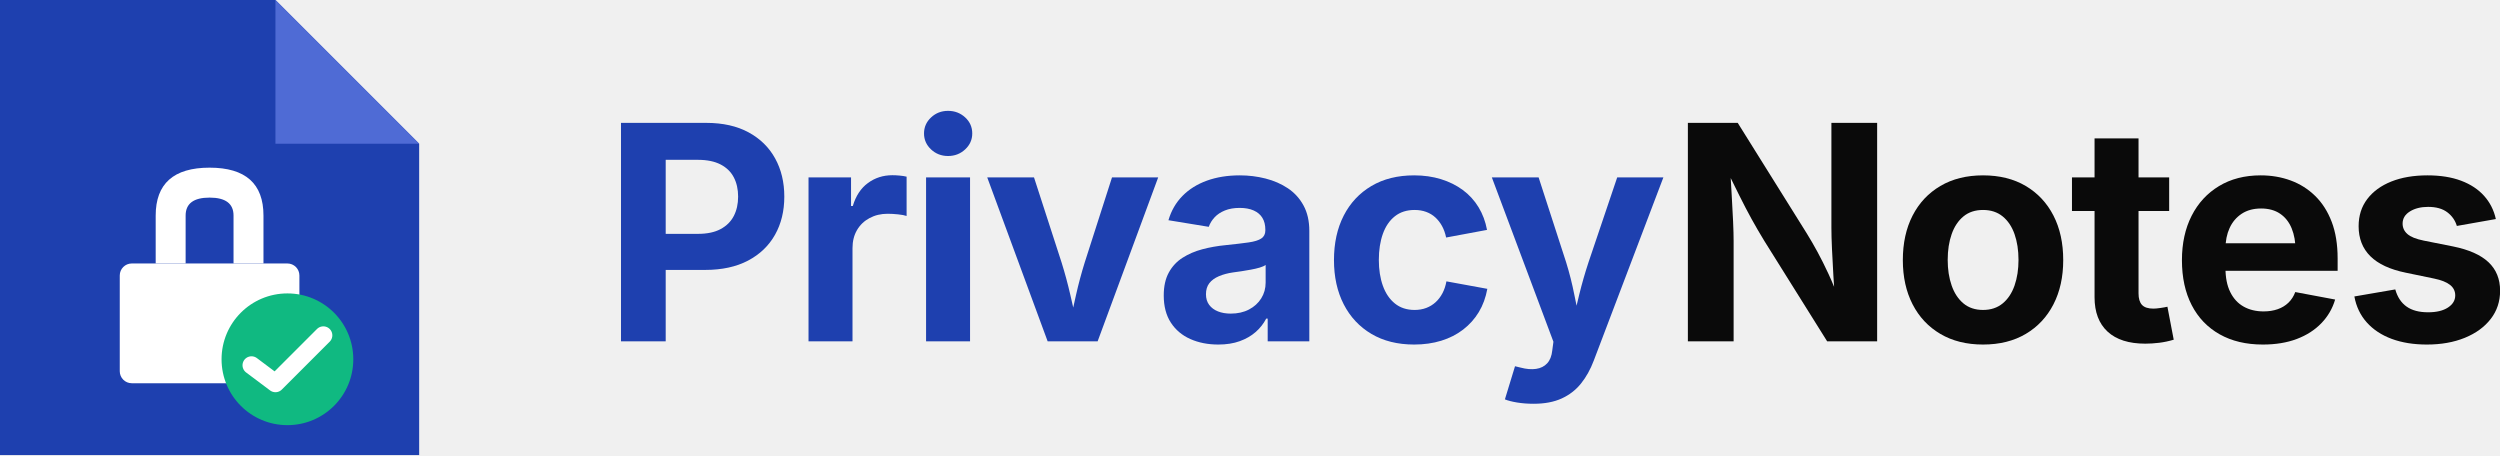
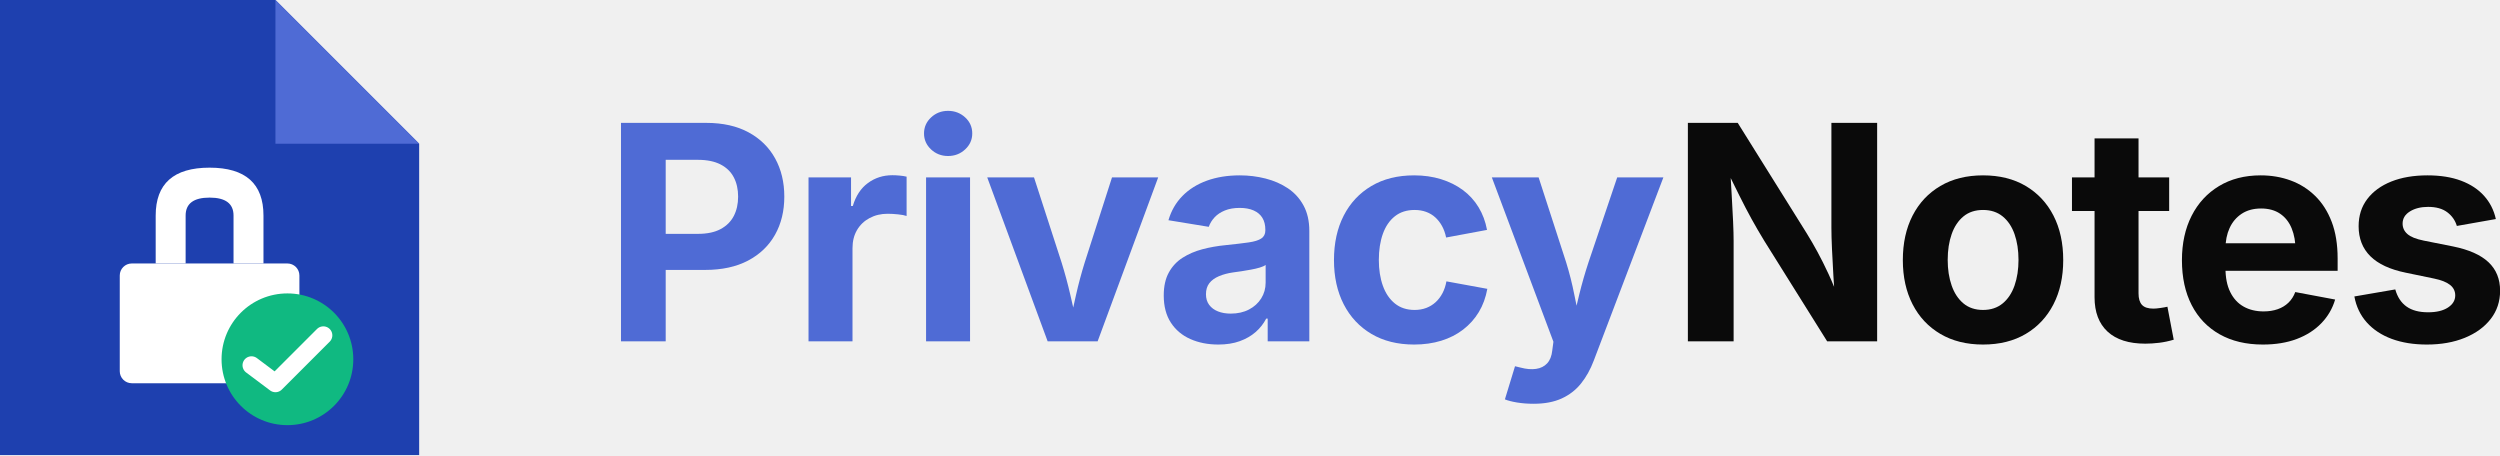
<svg xmlns="http://www.w3.org/2000/svg" viewBox="0 0 417.5 76.0" width="417.5" height="76.0" role="img" aria-label="PrivacyNotes">
  <g>
    <path fill="#1E40AF" d="m0 0h46l24 24v52h-70z" />
    <path fill="#4F6BD5" d="m46 0l24 24h-24z" />
    <path fill="#FFFFFF" fill-rule="evenodd" d="m22 44h26c1.1 0 2 0.9 2 2v16c0 1.1-0.9 2-2 2h-26c-1.1 0-2-0.9-2-2v-16c0-1.1 0.9-2 2-2z" />
    <path fill="#FFFFFF" d="m26 44v-8q0-8 9-8 9 0 9 8v8h-5v-8q0-3-4-3-4 0-4 3v8z" />
    <path fill="#10B981" fill-rule="evenodd" d="m48 71c-6.08 0-11-4.92-11-11 0-6.08 4.92-11 11-11 6.08 0 11 4.92 11 11 0 6.08-4.92 11-11 11z" />
    <path fill="none" stroke="#FFFFFF" stroke-linecap="round" stroke-linejoin="round" stroke-width="3" d="m42 61l4 3 8-8" />
  </g>
-   <g fill="#1E40AF" transform="translate(100.40 0)">
+   <g fill="#4F6BD5" transform="translate(100.40 0)">
    <path transform="translate(0.00 57.00) scale(0.024483 -0.024483)" d="M135.0 0.0V1490.0H716.0Q886.0 1490.0 1005.0 1425.5Q1124.0 1361.0 1186.5 1247.5Q1249.0 1134.0 1249.0 987.0Q1249.0 839.0 1185.5 726.5Q1122.0 614.0 1001.5 550.5Q881.0 487.0 709.0 487.0H335.0V733.0H660.0Q754.0 733.0 814.5 765.5Q875.0 798.0 904.5 855.0Q934.0 912.0 934.0 987.0Q934.0 1062.0 904.5 1118.5Q875.0 1175.0 814.0 1206.5Q753.0 1238.0 659.0 1238.0H440.0V0.0Z" />
    <path transform="translate(31.49 57.00) scale(0.024483 -0.024483)" d="M128.0 0.0V1118.0H418.0V923.0H430.0Q461.0 1027.0 533.5 1080.0Q606.0 1133.0 700.0 1133.0Q723.0 1133.0 750.0 1130.5Q777.0 1128.0 797.0 1123.0V855.0Q777.0 862.0 739.0 866.0Q701.0 870.0 667.0 870.0Q599.0 870.0 544.0 840.5Q489.0 811.0 458.5 758.5Q428.0 706.0 428.0 636.0V0.0Z" />
    <path transform="translate(51.12 57.00) scale(0.024483 -0.024483)" d="M128.0 0.0V1118.0H428.0V0.0ZM278.0 1264.0Q210.0 1264.0 162.0 1309.0Q114.0 1354.0 114.0 1418.0Q114.0 1482.0 162.0 1527.0Q210.0 1572.0 278.0 1572.0Q346.0 1572.0 394.5 1527.5Q443.0 1483.0 443.0 1418.0Q443.0 1354.0 394.5 1309.0Q346.0 1264.0 278.0 1264.0Z" />
    <path transform="translate(63.71 57.00) scale(0.024483 -0.024483)" d="M443.0 0.0 31.0 1118.0H350.0L538.0 538.0Q572.0 429.0 597.5 318.0Q623.0 207.0 650.0 88.0H586.0Q612.0 207.0 637.0 318.0Q662.0 429.0 696.0 538.0L882.0 1118.0H1197.0L784.0 0.0Z" />
    <path transform="translate(92.28 57.00) scale(0.024483 -0.024483)" d="M440.0 -22.0Q334.0 -22.0 249.5 15.5Q165.0 53.0 116.5 127.5Q68.0 202.0 68.0 313.0Q68.0 406.0 102.5 469.0Q137.0 532.0 196.5 570.0Q256.0 608.0 331.5 628.0Q407.0 648.0 490.0 656.0Q587.0 666.0 646.5 674.5Q706.0 683.0 733.5 701.5Q761.0 720.0 761.0 756.0V761.0Q761.0 809.0 741.0 842.0Q721.0 875.0 681.5 892.5Q642.0 910.0 586.0 910.0Q528.0 910.0 485.0 892.5Q442.0 875.0 415.0 846.0Q388.0 817.0 375.0 781.0L100.0 826.0Q129.0 924.0 196.0 992.0Q263.0 1060.0 362.5 1096.0Q462.0 1132.0 587.0 1132.0Q677.0 1132.0 762.0 1110.5Q847.0 1089.0 914.5 1044.0Q982.0 999.0 1021.5 926.5Q1061.0 854.0 1061.0 753.0V0.0H777.0V155.0H767.0Q740.0 103.0 695.0 63.5Q650.0 24.0 586.5 1.0Q523.0 -22.0 440.0 -22.0ZM525.0 189.0Q596.0 189.0 649.5 217.0Q703.0 245.0 733.0 293.0Q763.0 341.0 763.0 400.0V521.0Q750.0 511.0 723.0 503.0Q696.0 495.0 663.0 489.0Q630.0 483.0 598.0 478.0Q566.0 473.0 541.0 470.0Q486.0 462.0 444.0 444.0Q402.0 426.0 379.0 396.5Q356.0 367.0 356.0 321.0Q356.0 278.0 378.0 248.5Q400.0 219.0 438.0 204.0Q476.0 189.0 525.0 189.0Z" />
    <path transform="translate(120.39 57.00) scale(0.024483 -0.024483)" d="M628.0 -22.0Q459.0 -22.0 336.5 50.5Q214.0 123.0 147.5 252.5Q81.0 382.0 81.0 554.0Q81.0 728.0 147.5 857.5Q214.0 987.0 336.5 1059.5Q459.0 1132.0 628.0 1132.0Q727.0 1132.0 811.0 1106.0Q895.0 1080.0 960.0 1032.0Q1025.0 984.0 1067.0 915.0Q1109.0 846.0 1125.0 760.0L846.0 708.0Q837.0 752.0 818.0 786.5Q799.0 821.0 772.0 845.5Q745.0 870.0 709.5 883.0Q674.0 896.0 631.0 896.0Q551.0 896.0 496.5 853.0Q442.0 810.0 414.5 733.0Q387.0 656.0 387.0 555.0Q387.0 456.0 414.5 379.0Q442.0 302.0 496.5 258.0Q551.0 214.0 631.0 214.0Q674.0 214.0 710.0 227.5Q746.0 241.0 774.0 266.5Q802.0 292.0 821.0 328.0Q840.0 364.0 848.0 409.0L1127.0 358.0Q1111.0 269.0 1069.0 199.5Q1027.0 130.0 962.0 80.0Q897.0 30.0 812.5 4.0Q728.0 -22.0 628.0 -22.0Z" />
    <path transform="translate(147.98 57.00) scale(0.024483 -0.024483)" d="M120.0 -396.0 189.0 -170.0 226.0 -179.0Q286.0 -195.0 333.0 -188.0Q380.0 -181.0 408.5 -150.0Q437.0 -119.0 443.0 -63.0L451.0 -3.0L31.0 1118.0H350.0L538.0 538.0Q572.0 428.0 593.5 318.0Q615.0 208.0 643.0 88.0H573.0Q600.0 208.0 627.0 318.5Q654.0 429.0 690.0 538.0L886.0 1118.0H1201.0L726.0 -132.0Q692.0 -222.0 639.0 -288.0Q586.0 -354.0 507.0 -390.0Q428.0 -426.0 316.0 -426.0Q256.0 -426.0 204.0 -417.5Q152.0 -409.0 120.0 -396.0Z" />
  </g>
  <g fill="#0A0A0A" transform="translate(100.40 0)">
    <path transform="translate(178.17 57.00) scale(0.024483 -0.024483)" d="M135.0 0.0V1490.0H475.0L946.0 736.0Q982.0 678.0 1019.0 610.0Q1056.0 542.0 1094.5 459.0Q1133.0 376.0 1171.0 272.0H1140.0Q1133.0 355.0 1127.5 449.0Q1122.0 543.0 1118.0 629.0Q1114.0 715.0 1114.0 775.0V1490.0H1426.0V0.0H1085.0L657.0 684.0Q610.0 761.0 570.0 833.5Q530.0 906.0 486.5 993.5Q443.0 1081.0 383.0 1203.0H422.0Q428.0 1095.0 434.0 996.0Q440.0 897.0 443.5 816.5Q447.0 736.0 447.0 685.0V0.0Z" />
    <path transform="translate(215.39 57.00) scale(0.024483 -0.024483)" d="M628.0 -22.0Q460.0 -22.0 337.0 50.5Q214.0 123.0 147.5 252.5Q81.0 382.0 81.0 554.0Q81.0 728.0 147.5 857.5Q214.0 987.0 337.0 1059.5Q460.0 1132.0 628.0 1132.0Q797.0 1132.0 919.5 1059.5Q1042.0 987.0 1108.5 857.5Q1175.0 728.0 1175.0 554.0Q1175.0 382.0 1108.5 252.5Q1042.0 123.0 919.5 50.5Q797.0 -22.0 628.0 -22.0ZM628.0 214.0Q708.0 214.0 762.0 258.5Q816.0 303.0 843.0 380.5Q870.0 458.0 870.0 555.0Q870.0 654.0 843.0 731.0Q816.0 808.0 762.0 852.0Q708.0 896.0 628.0 896.0Q548.0 896.0 494.5 852.0Q441.0 808.0 414.0 731.0Q387.0 654.0 387.0 555.0Q387.0 458.0 414.0 380.5Q441.0 303.0 494.5 258.5Q548.0 214.0 628.0 214.0Z" />
    <path transform="translate(245.13 57.00) scale(0.024483 -0.024483)" d="M683.0 1118.0V889.0H20.0V1118.0ZM174.0 1384.0H474.0V327.0Q474.0 274.0 497.5 248.5Q521.0 223.0 576.0 223.0Q593.0 223.0 624.0 227.5Q655.0 232.0 671.0 236.0L714.0 11.0Q664.0 -4.0 614.5 -10.0Q565.0 -16.0 520.0 -16.0Q352.0 -16.0 263.0 66.0Q174.0 148.0 174.0 301.0Z" />
    <path transform="translate(262.00 57.00) scale(0.024483 -0.024483)" d="M633.0 -22.0Q462.0 -22.0 338.0 48.0Q214.0 118.0 147.5 247.0Q81.0 376.0 81.0 553.0Q81.0 726.0 147.0 856.0Q213.0 986.0 334.0 1059.0Q455.0 1132.0 618.0 1132.0Q728.0 1132.0 823.0 1097.0Q918.0 1062.0 990.0 991.5Q1062.0 921.0 1102.5 815.0Q1143.0 709.0 1143.0 565.0V481.0H204.0V669.0H996.0L856.0 619.0Q856.0 706.0 829.5 770.5Q803.0 835.0 750.5 870.5Q698.0 906.0 621.0 906.0Q543.0 906.0 488.5 870.0Q434.0 834.0 406.0 772.5Q378.0 711.0 378.0 632.0V499.0Q378.0 402.0 410.5 336.0Q443.0 270.0 501.5 237.0Q560.0 204.0 638.0 204.0Q691.0 204.0 734.0 219.0Q777.0 234.0 807.5 263.5Q838.0 293.0 854.0 336.0L1126.0 285.0Q1099.0 193.0 1032.0 123.5Q965.0 54.0 864.5 16.0Q764.0 -22.0 633.0 -22.0Z" />
    <path transform="translate(290.87 57.00) scale(0.024483 -0.024483)" d="M572.0 -22.0Q437.0 -22.0 333.0 16.5Q229.0 55.0 163.0 128.5Q97.0 202.0 78.0 306.0L357.0 354.0Q379.0 276.0 434.0 237.0Q489.0 198.0 581.0 198.0Q667.0 198.0 716.5 230.5Q766.0 263.0 766.0 313.0Q766.0 357.0 730.5 385.0Q695.0 413.0 622.0 428.0L429.0 468.0Q267.0 501.0 187.0 580.5Q107.0 660.0 107.0 785.0Q107.0 893.0 166.0 970.5Q225.0 1048.0 330.0 1090.0Q435.0 1132.0 577.0 1132.0Q709.0 1132.0 806.0 1095.5Q903.0 1059.0 963.0 992.0Q1023.0 925.0 1043.0 834.0L777.0 787.0Q760.0 844.0 711.5 880.5Q663.0 917.0 581.0 917.0Q507.0 917.0 457.0 886.0Q407.0 855.0 407.0 803.0Q407.0 761.0 439.5 732.0Q472.0 703.0 551.0 687.0L752.0 647.0Q914.0 614.0 993.0 539.5Q1072.0 465.0 1072.0 345.0Q1072.0 235.0 1008.0 152.5Q944.0 70.0 831.5 24.0Q719.0 -22.0 572.0 -22.0Z" />
  </g>
</svg>
